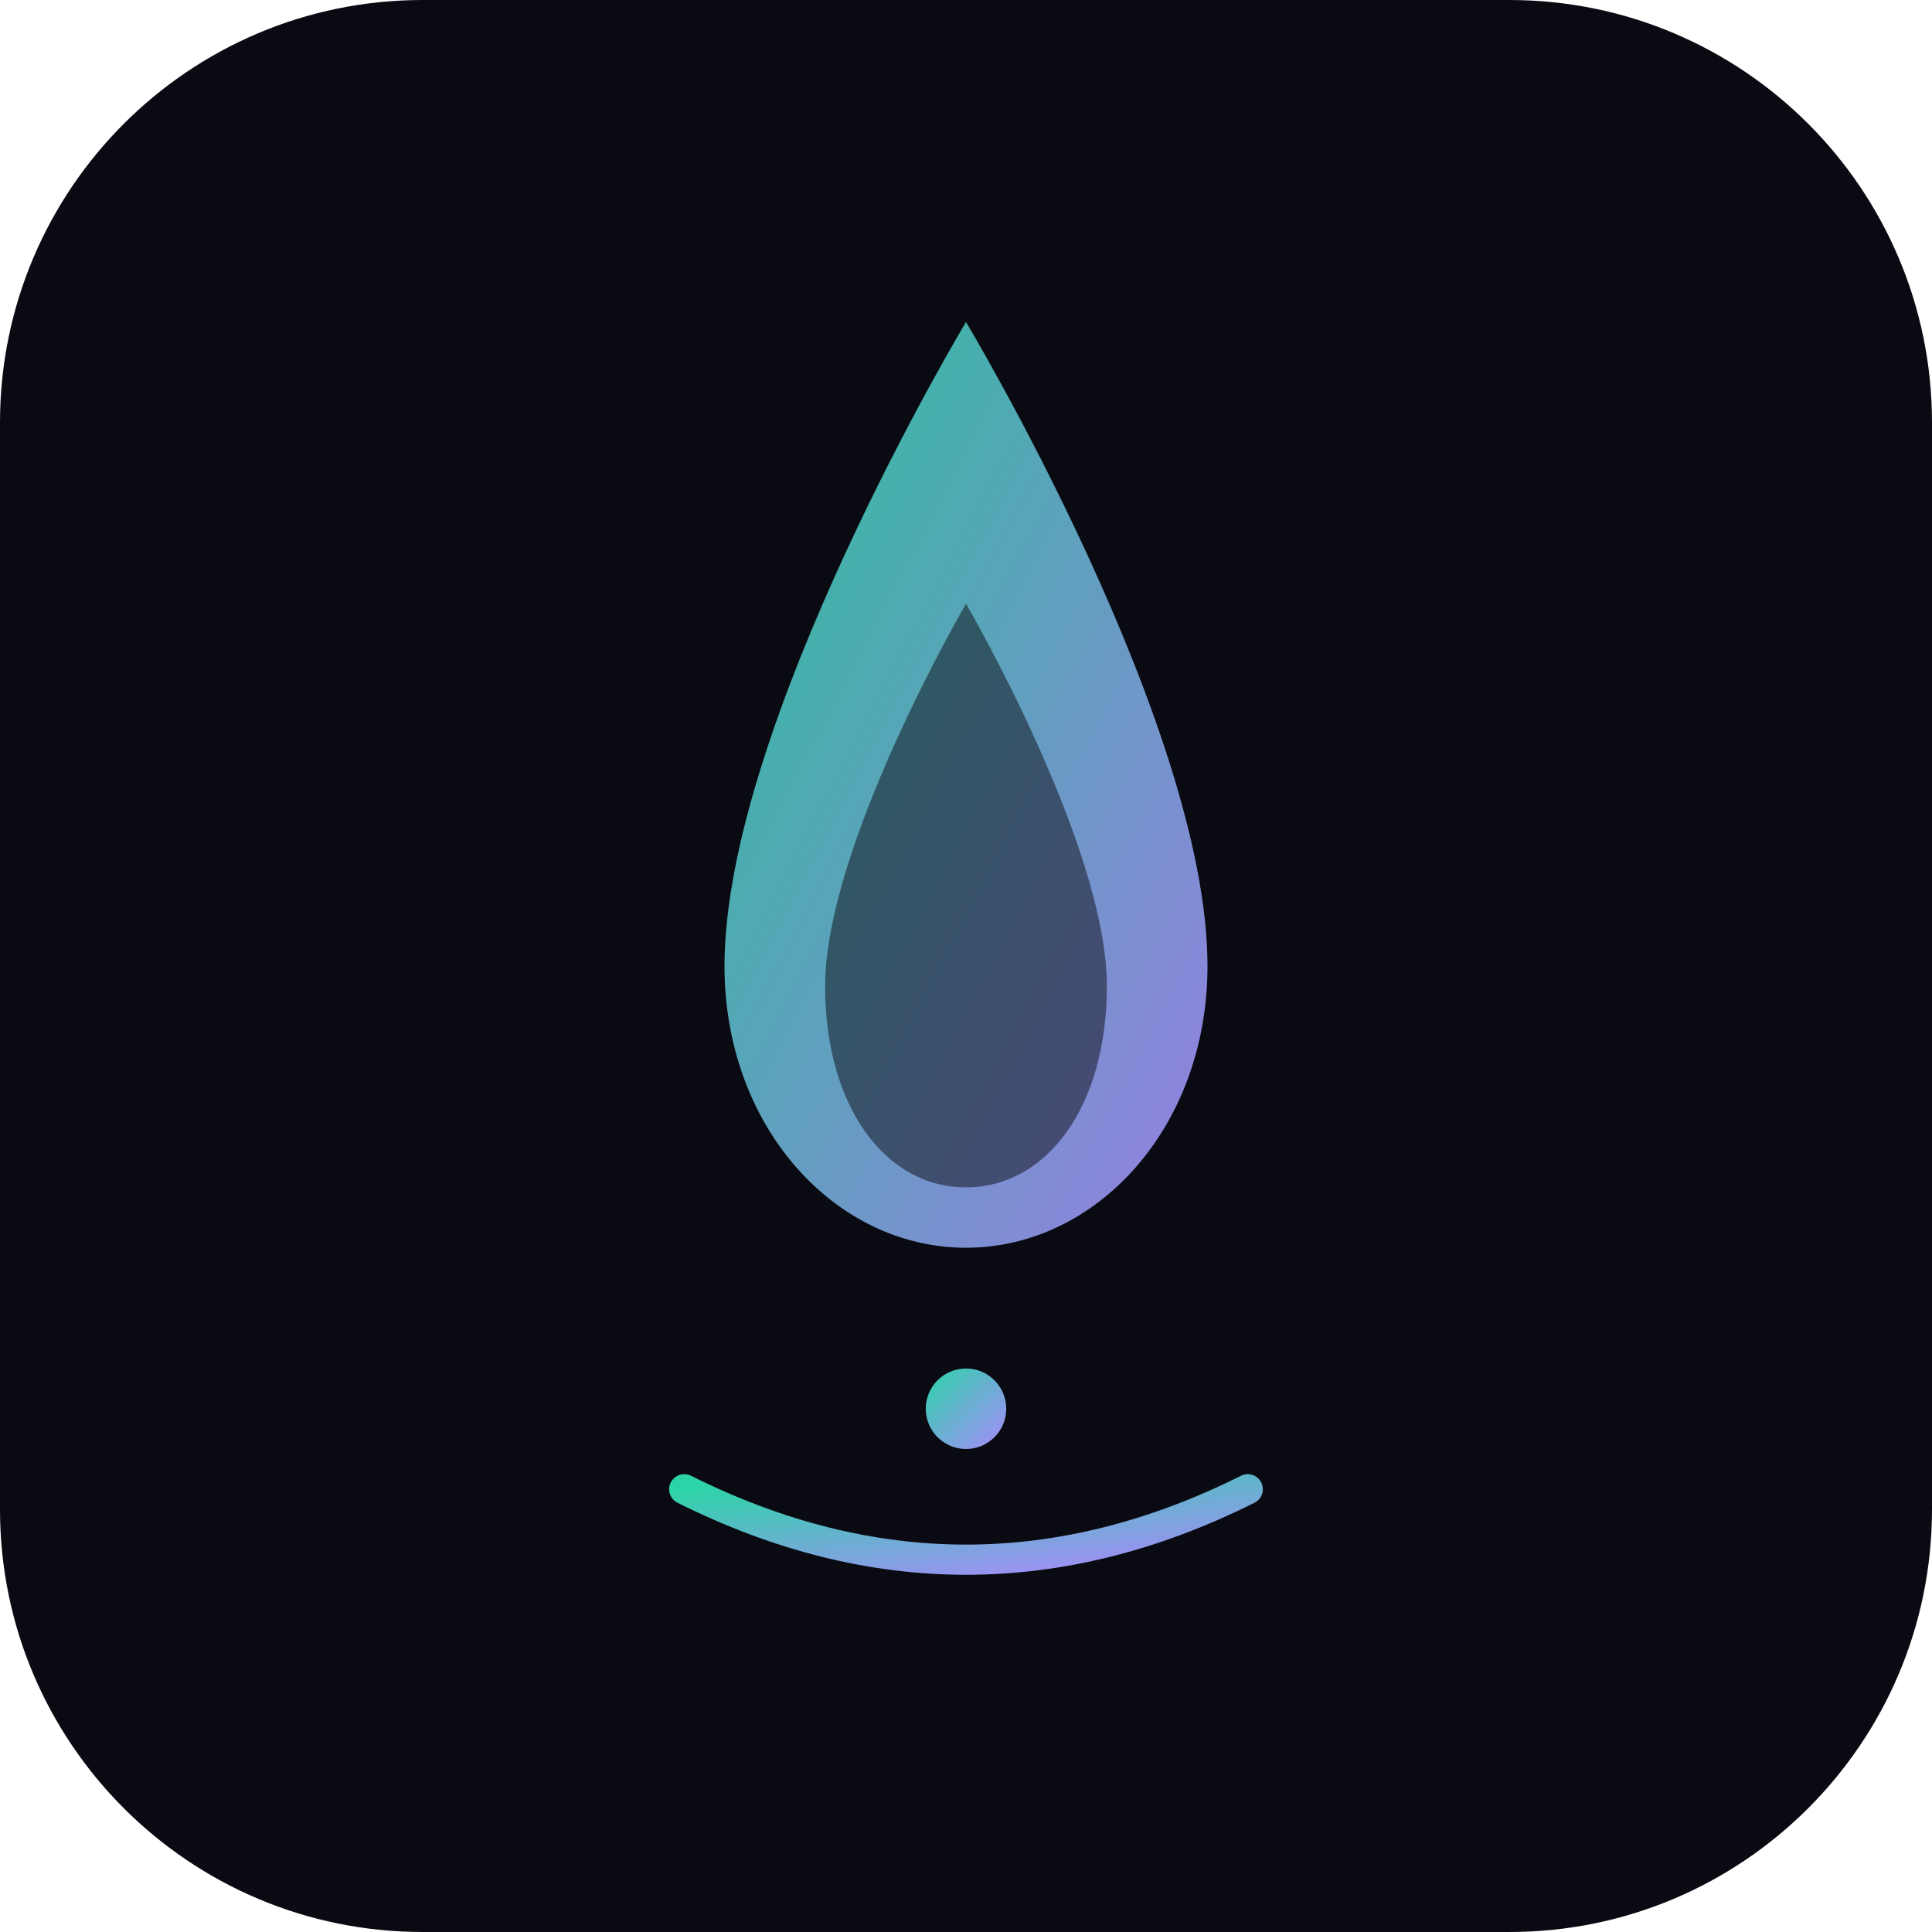
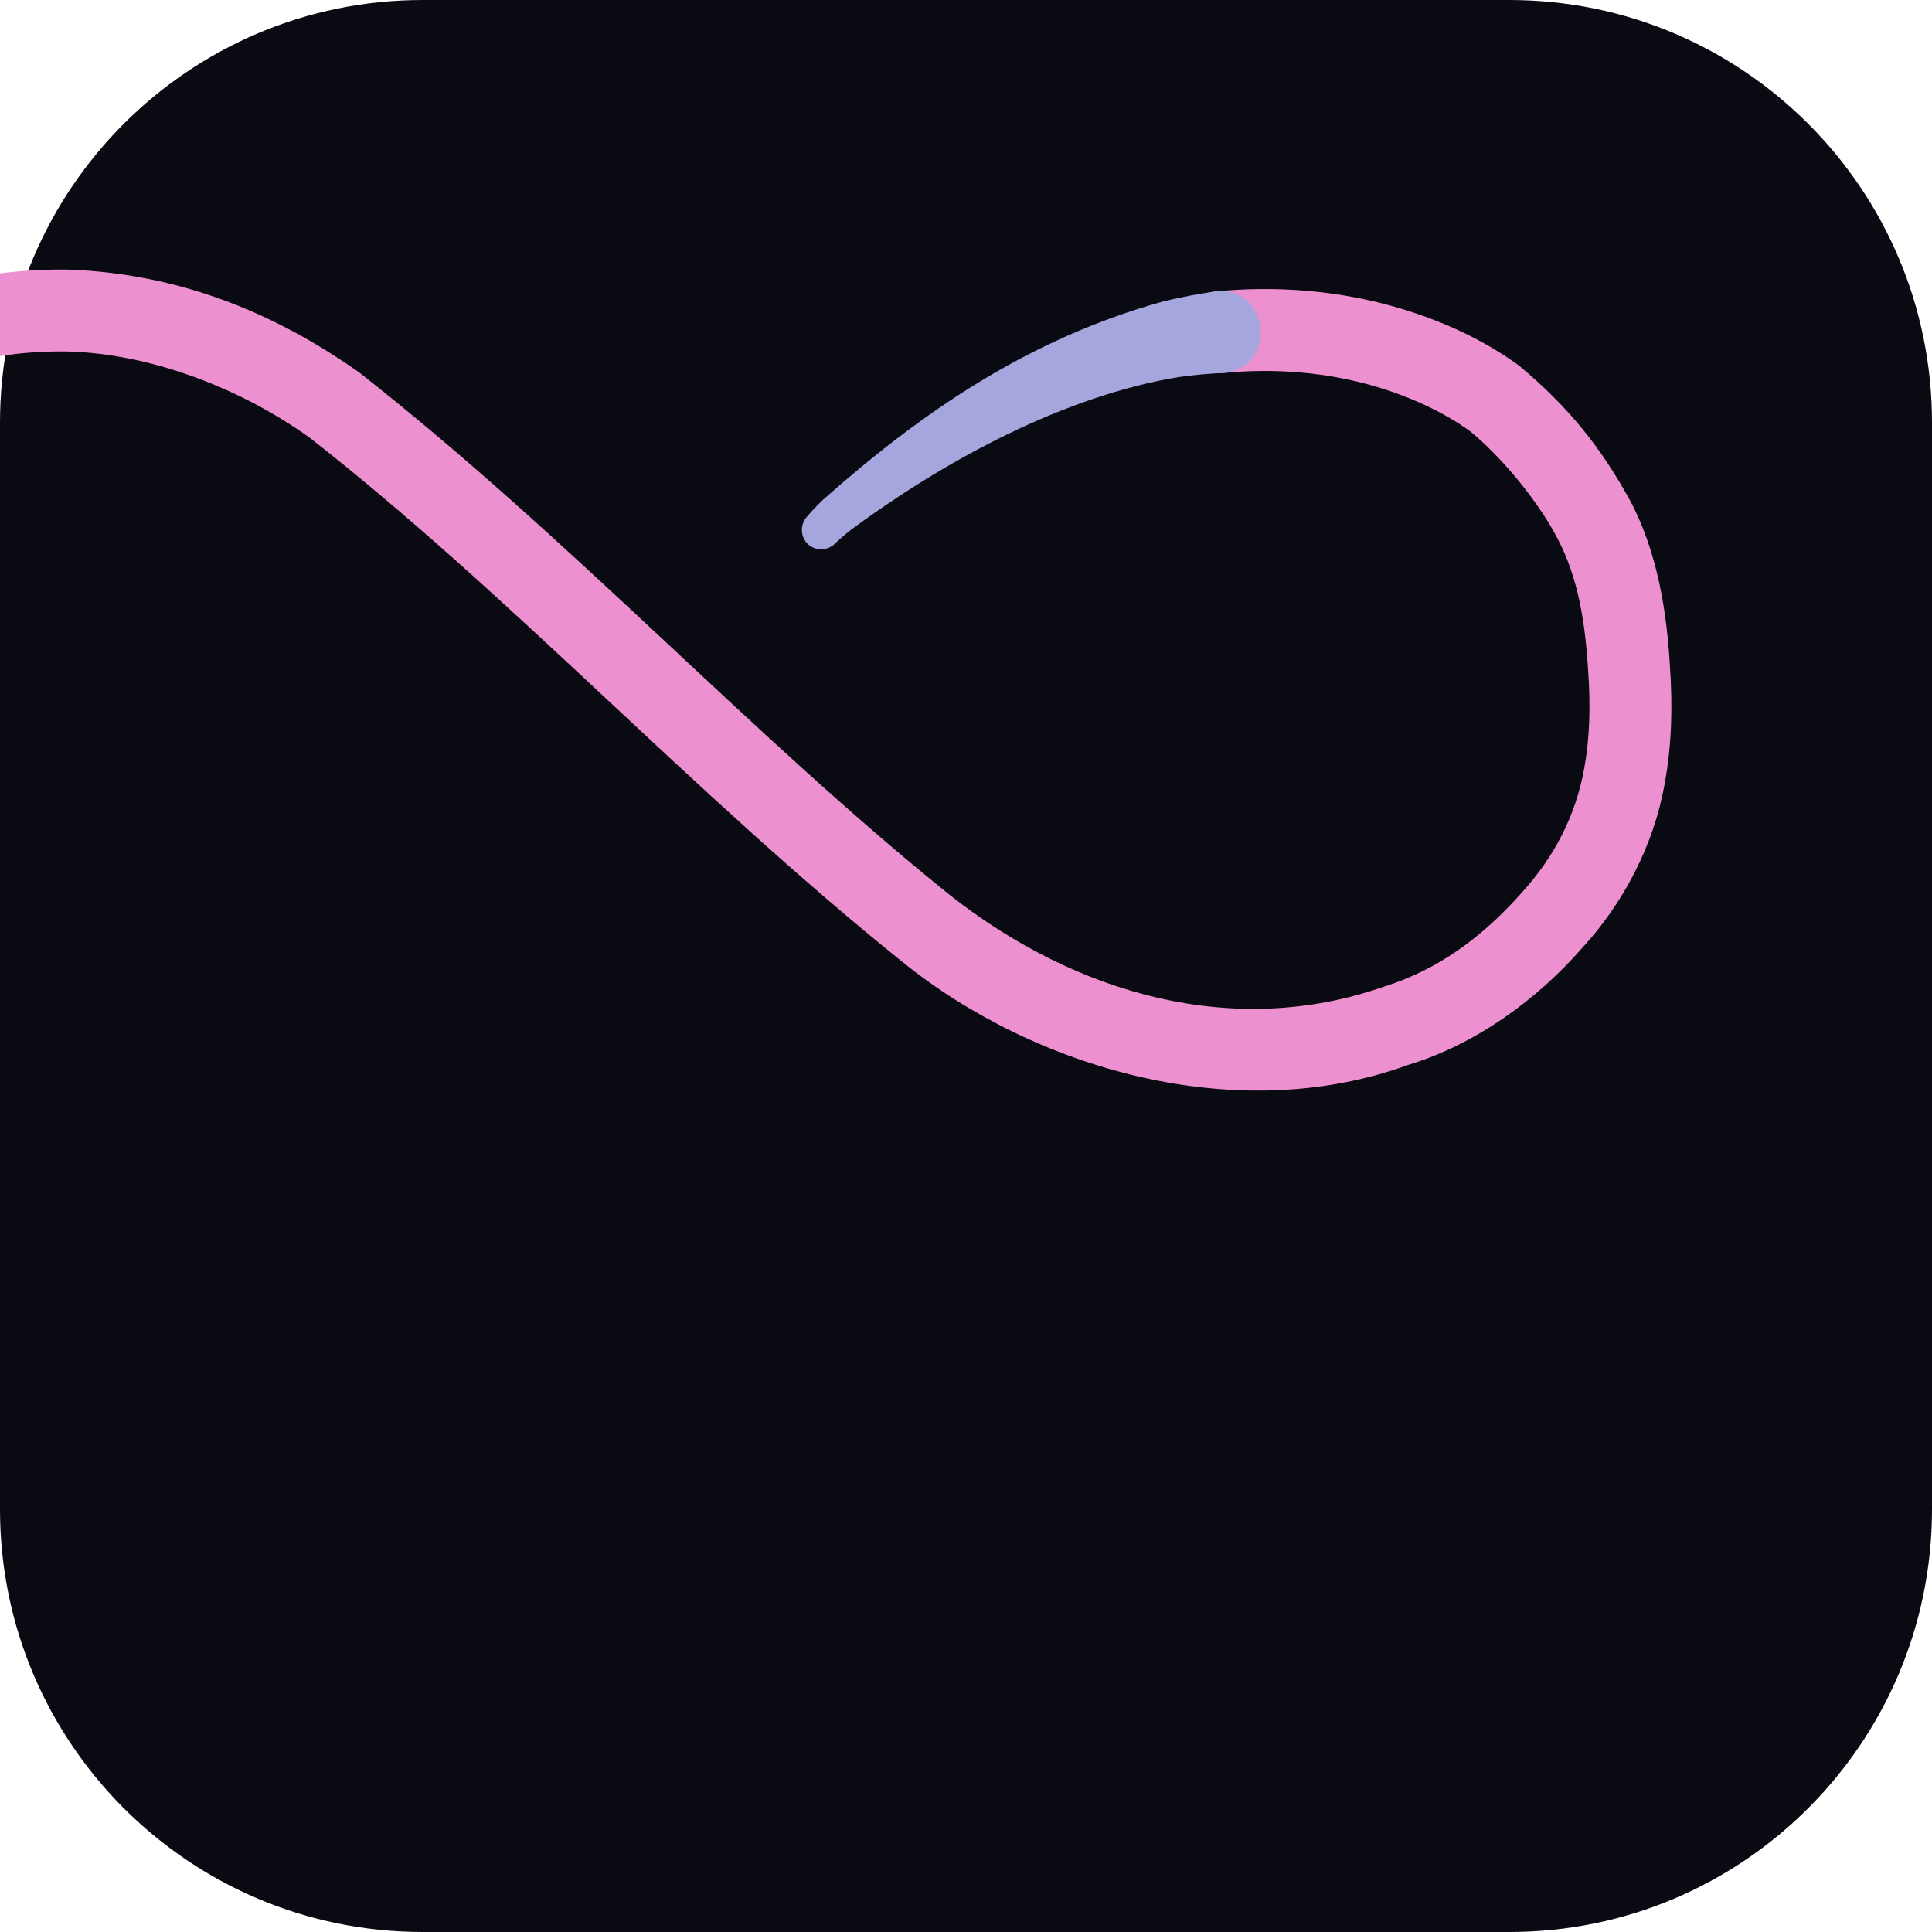
<svg xmlns="http://www.w3.org/2000/svg" viewBox="0 0 192 192" fill="none">
  <defs>
-     <linearGradient id="g1" x1="0%" y1="0%" x2="100%" y2="100%">
-       <stop offset="0%" stop-color="#2dd4a8" />
-       <stop offset="100%" stop-color="#a78bfa" />
+     <linearGradient id="ig1" x1="96" y1="40" x2="96" y2="152" gradientUnits="userSpaceOnUse">
+       <stop stop-color="#4FE6F1" />
+       <stop offset="0.495" stop-color="#A6A6DE" />
+       <stop offset="1" stop-color="#ED90CF" />
+     </linearGradient>
+     <linearGradient id="ig2" x1="130" y1="50" x2="130" y2="80" gradientUnits="userSpaceOnUse">
+       <stop stop-color="#4FE6F1" />
+       <stop offset="1" stop-color="#A6A6DE" />
    </linearGradient>
  </defs>
  <rect width="192" height="192" rx="42" fill="#0a0a12" />
-   <path d="M96 32 C96 32 120 72 120 96 C120 112 109 124 96 124 C83 124 72 112 72 96 C72 72 96 32 96 32Z" fill="url(#g1)" opacity="0.9" />
-   <path d="M96 60 C96 60 110 84 110 98 C110 110 104 118 96 118 C88 118 82 110 82 98 C82 84 96 60 96 60Z" fill="#0a0a12" opacity="0.5" />
-   <circle cx="96" cy="140" r="4" fill="url(#g1)" />
-   <path d="M68 148 Q96 162 124 148" stroke="url(#g1)" stroke-width="3" fill="none" stroke-linecap="round" />
+   <g transform="translate(-104, -108) scale(0.74)">
+     <path d="M303.807 185.081C302.355 185.219 301.017 185.929 300.088 187.053C299.159 188.178 298.715 189.625 298.853 191.078C298.991 192.53 299.701 193.867 300.825 194.797C301.95 195.726 303.398 196.17 304.85 196.032C311.829 195.362 318.859 195.938 325.448 197.905C329.983 199.256 334.471 201.318 338.021 203.9C342.163 207.32 347.022 213.104 349.699 218.244C352.482 223.553 353.422 229.394 353.835 236.211C354.147 240.716 354.048 245.142 353.264 249.293C352.12 255.536 349.257 261.045 344.889 265.843C339.569 271.859 333.563 276.227 326.319 278.471C306.329 285.459 285.237 279.559 268.281 266.29C241.507 244.795 217.262 218.298 188.772 195.96C177.168 187.76 164.321 182.691 149.775 182.151C132.43 181.864 113.394 188.582 102.998 204.397C99.231 210.1 97.013 216.714 96.264 223.289C95.724 228.636 95.614 233.958 97.577 239.794C97.631 239.944 97.687 240.094 97.745 240.243C99.623 247.538 106.584 255.529 113.569 258.677C114.155 258.979 114.836 259.088 115.488 258.94C116.14 258.792 116.706 258.406 117.066 257.858C117.426 257.31 117.557 256.638 117.434 255.981C117.311 255.324 116.941 254.741 116.431 254.323C110.62 249.547 107.587 244.954 106.252 237.407C106.231 237.321 106.212 237.234 106.192 237.146C105.451 233.63 105.782 229.013 106.549 224.802C107.517 219.579 109.379 214.706 112.19 210.44C119.78 198.714 134.977 192.882 149.62 193.15C160.779 193.434 172.942 198.113 182.173 204.761C209.425 226.087 233.342 252.299 261.731 275.127C279.622 289.567 306.712 297.336 329.644 288.957C338.838 286.188 347.117 280.022 353.058 273.21C358.513 267.296 362.644 259.43 364.073 251.334C365.086 245.952 365.163 240.606 364.808 235.45C364.41 228.471 363.222 220.255 359.483 213.218C355.496 205.958 351.206 200.632 344.552 195.049C339.52 191.414 334.19 189.058 328.59 187.363C320.531 184.956 312.047 184.29 303.807 185.081Z" fill="url(#ig1)" />
+     <path d="M304.85 196.032C306.309 195.964 307.652 195.315 308.581 194.19C309.51 193.066 309.949 191.557 309.804 190.035C309.659 188.513 308.944 187.114 307.819 186.186C306.694 185.256 305.253 184.873 303.807 185.081C302.72 185.233 301.638 185.41 300.564 185.61C299.314 185.842 298.074 186.106 296.845 186.4C278.67 191.429 264.359 201.296 251.09 213.041C250.31 213.799 249.571 214.541 248.795 215.471C248.379 215.984 248.183 216.656 248.236 217.329C248.29 218.002 248.588 218.62 249.08 219.06C249.571 219.5 250.218 219.728 250.894 219.707C251.568 219.685 252.215 219.416 252.678 218.946C253.267 218.363 253.982 217.761 254.729 217.165C267.837 207.479 283.611 199.124 298.803 196.587C299.888 196.436 300.973 196.312 302.057 196.216C302.989 196.133 303.92 196.072 304.85 196.032Z" fill="url(#ig2)" />
+   </g>
</svg>
